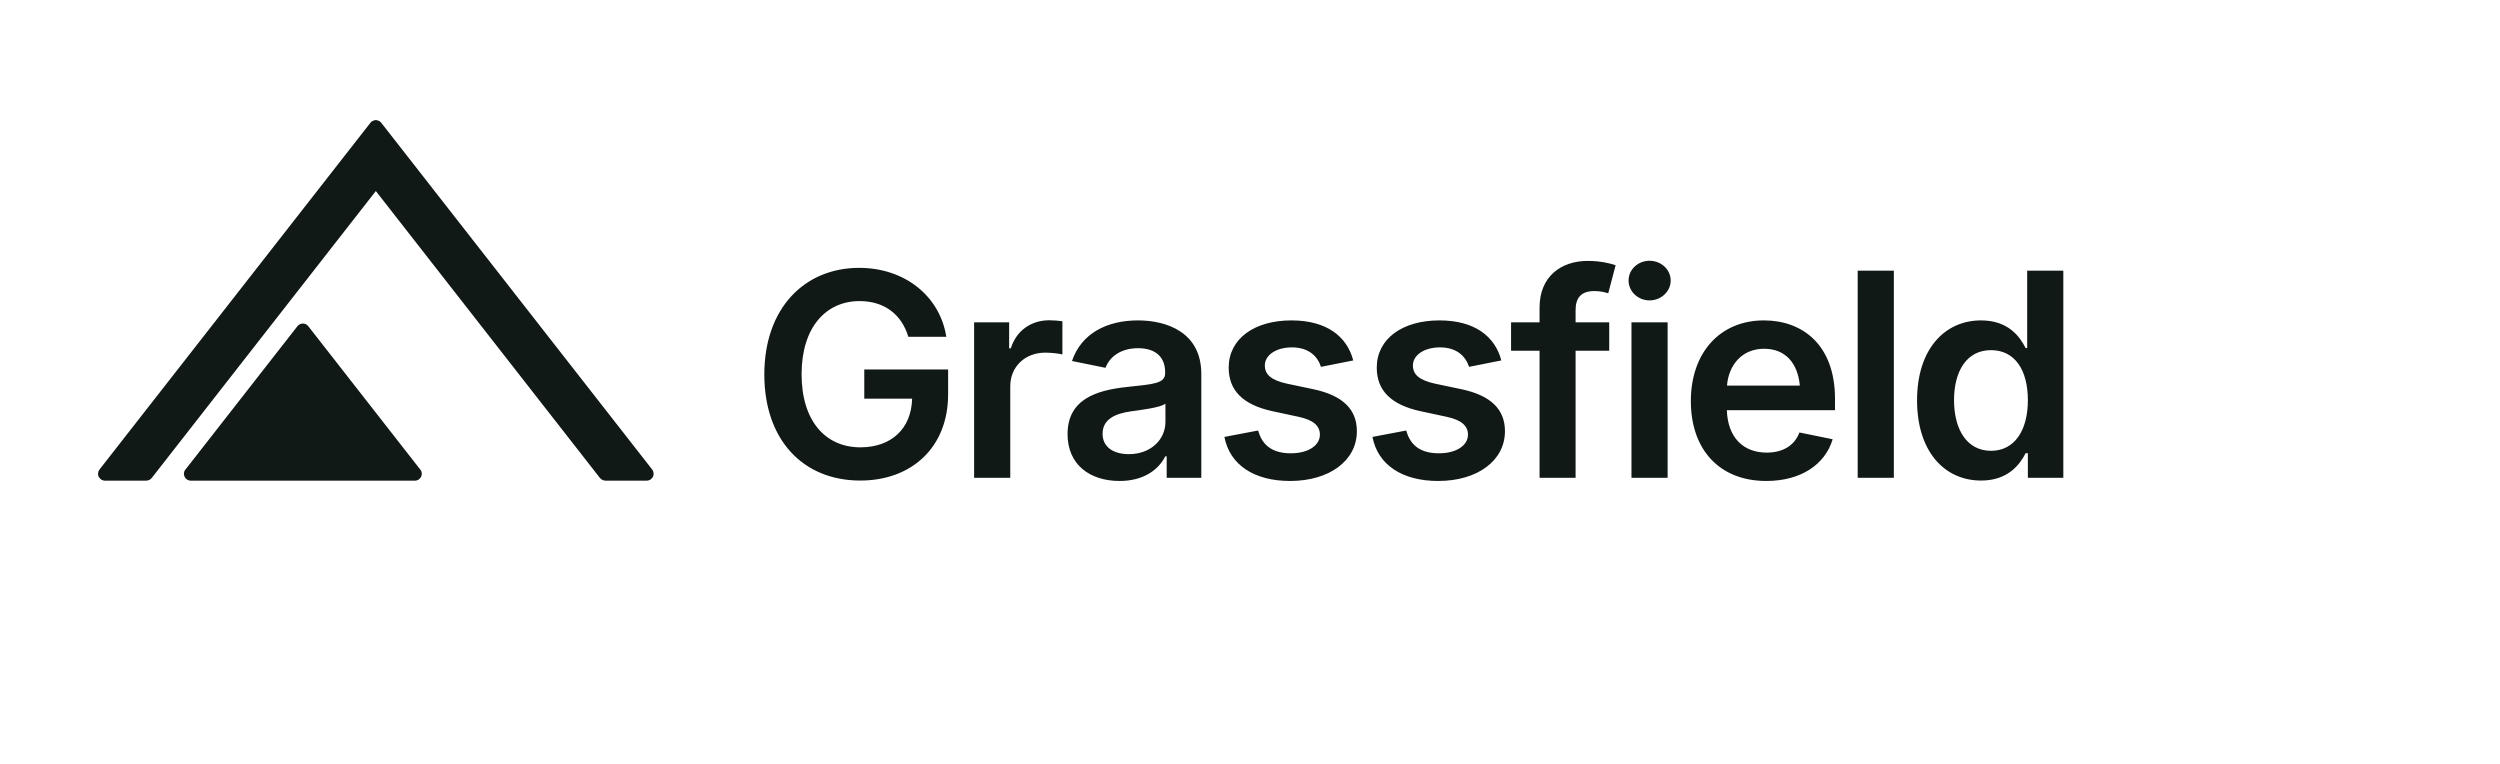
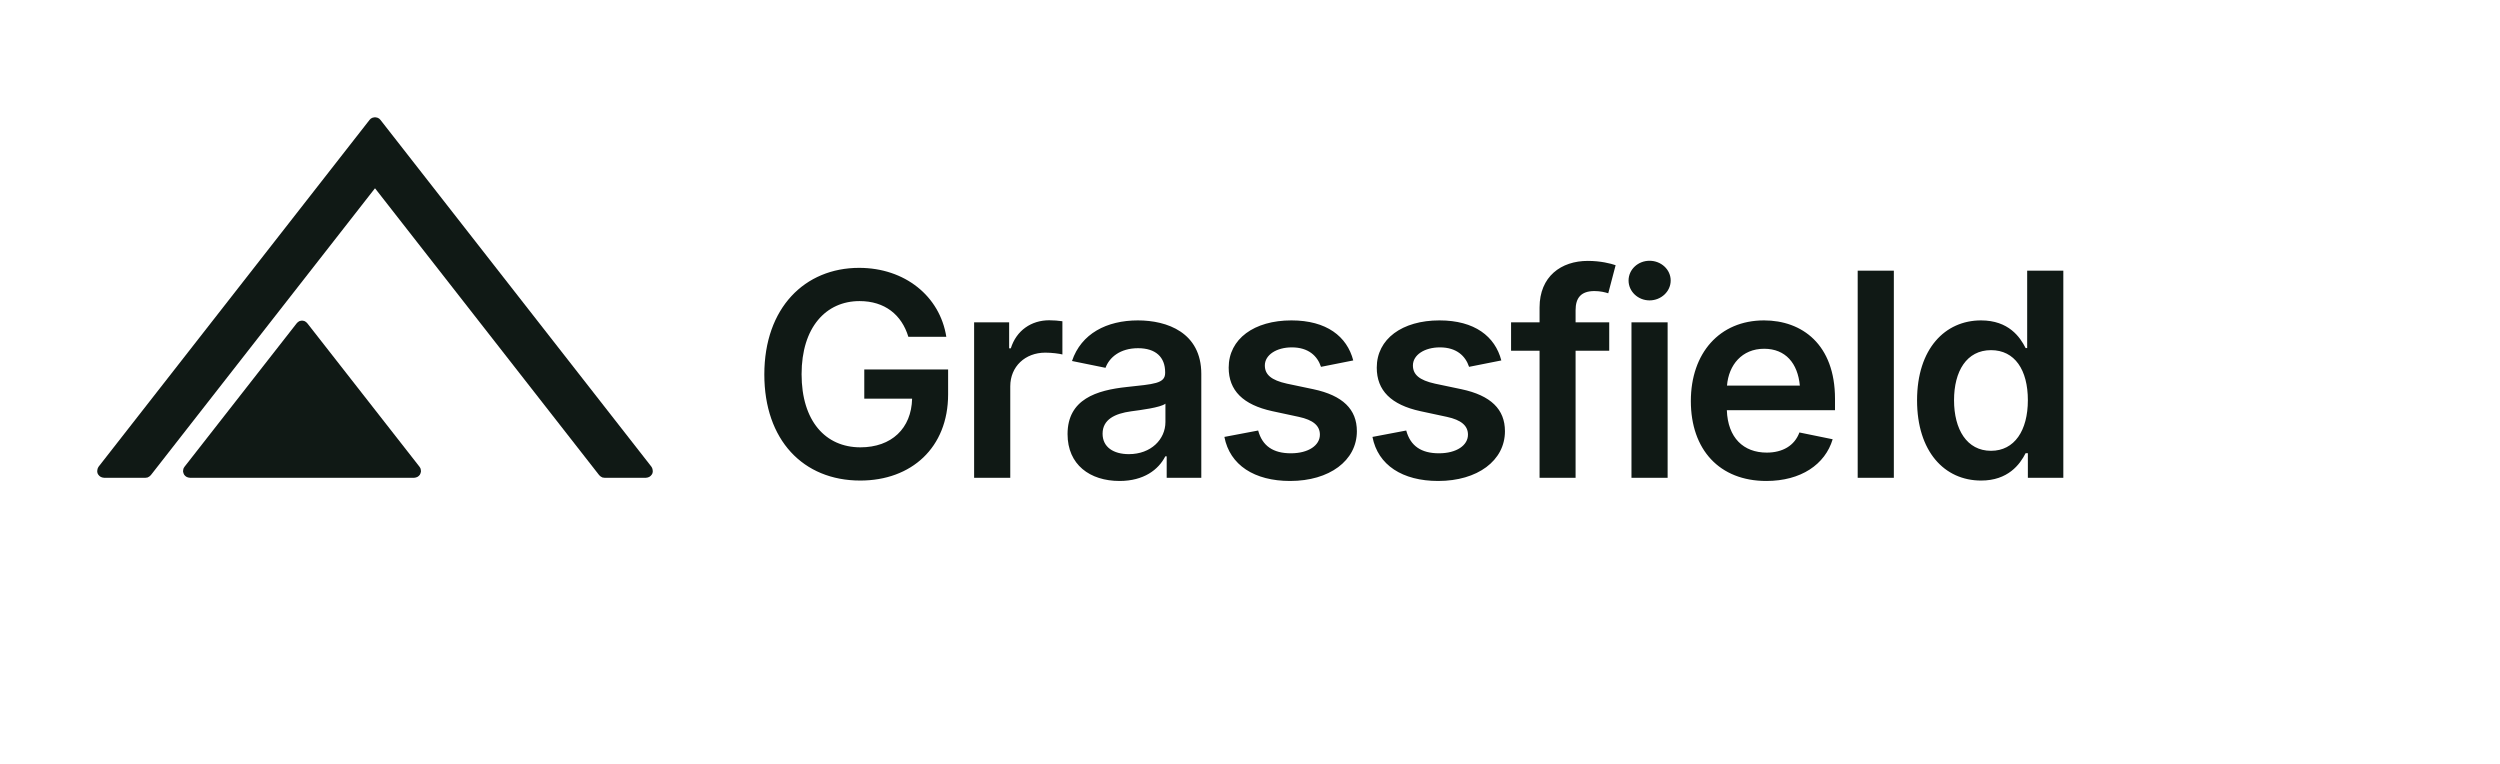
<svg xmlns="http://www.w3.org/2000/svg" viewBox="0 0 1800 550">
-   <path fill="#101915" d="M270.6 137.6L270.8 137.8 432.0 344.2 433.1 345.2 434.4 345.8 435.9 346.1 465.7 346.1 466.9 345.9 468.0 345.5 469.0 344.7 469.8 343.8 470.4 342.7 470.6 341.5 470.5 340.3 470.2 339.1 469.6 338.1 274.5 88.4 273.6 87.5 272.5 86.9 271.2 86.5 270.0 86.5 268.7 86.9 267.6 87.5 266.7 88.4 71.6 338.1 71.0 339.1 70.7 340.3 70.6 341.5 70.8 342.7 71.4 343.8 72.2 344.7 73.2 345.5 74.3 345.9 75.5 346.1 105.3 346.1 106.8 345.8 108.1 345.2 109.2 344.2 270.4 137.8ZM298.8 346.1L300.0 345.9 301.1 345.5 302.1 344.7 302.9 343.8 303.4 342.7 303.7 341.5 303.6 340.3 303.3 339.1 302.6 338.1 221.9 234.8 221.0 233.9 219.9 233.3 218.7 233.0 217.4 233.0 216.2 233.3 215.1 233.9 214.2 234.8 133.5 338.1 132.8 339.1 132.5 340.3 132.4 341.5 132.7 342.7 133.2 343.8 134.0 344.7 135.0 345.5 136.1 345.9 137.4 346.1Z" />
+   <path fill="#101915" d="M270.0 135.6L270.2 135.8 431.4 342.1 432.5 343.1 433.8 343.8 435.3 344.0 465.1 344.0 466.3 343.8 467.4 343.4 468.4 342.7 469.2 341.8 469.8 340.7 470.0 339.5 469.9 338.3 469.6 337.1 469.0 336.0 273.9 86.3 273.0 85.4 271.9 84.8 270.6 84.5 269.4 84.5 268.1 84.8 267.0 85.4 266.1 86.3 71.0 336.0 70.4 337.1 70.1 338.3 70.0 339.5 70.2 340.7 70.8 341.8 71.6 342.7 72.6 343.4 73.7 343.8 74.9 344.0 104.7 344.0 106.2 343.8 107.5 343.1 108.6 342.1 269.8 135.8ZM298.2 344.0L299.4 343.8 300.5 343.4 301.5 342.7 302.3 341.8 302.8 340.7 303.1 339.5 303.0 338.3 302.7 337.1 302.0 336.0 221.3 232.8 220.4 231.9 219.3 231.2 218.1 230.9 216.8 230.9 215.6 231.2 214.5 231.9 213.6 232.8 132.9 336.0 132.2 337.1 131.9 338.3 131.8 339.5 132.1 340.7 132.6 341.8 133.4 342.7 134.4 343.4 135.5 343.8 136.8 344.0Z" />
  <text x="540" y="344" fill="#101915" font-family="Inter, sans-serif" font-size="205" font-weight="600" letter-spacing="-6">Grassfield</text>
</svg>
